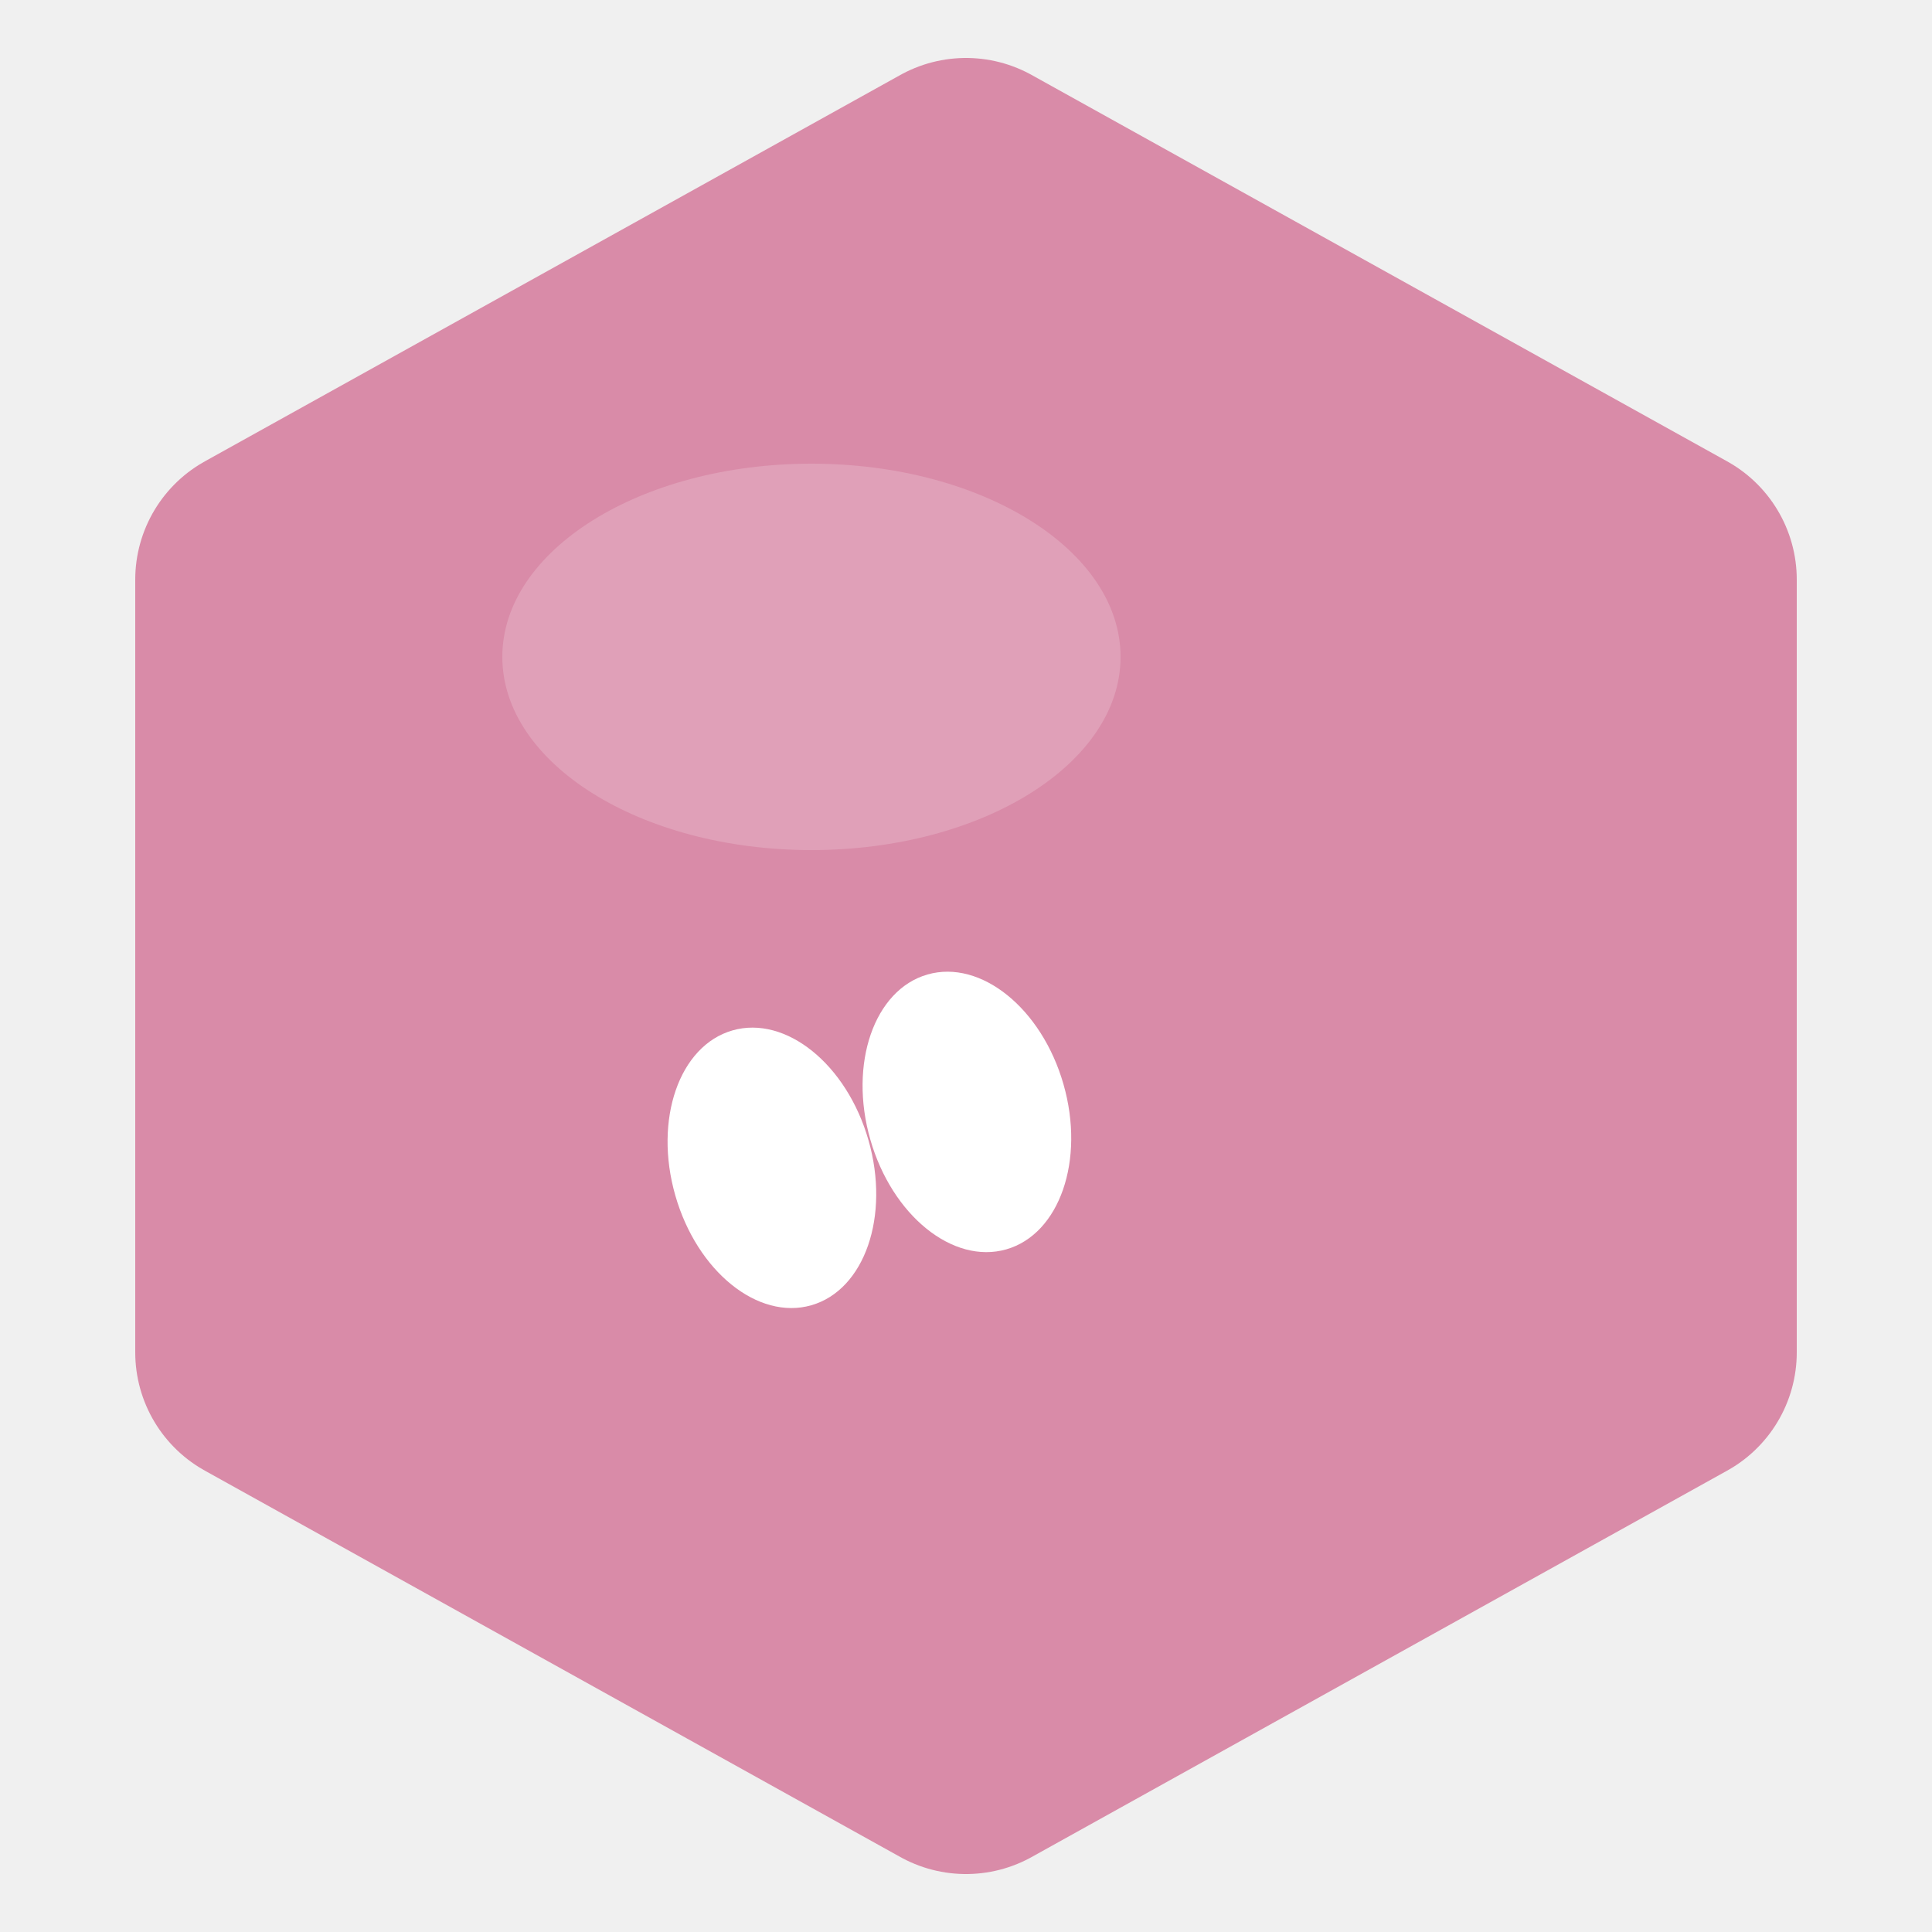
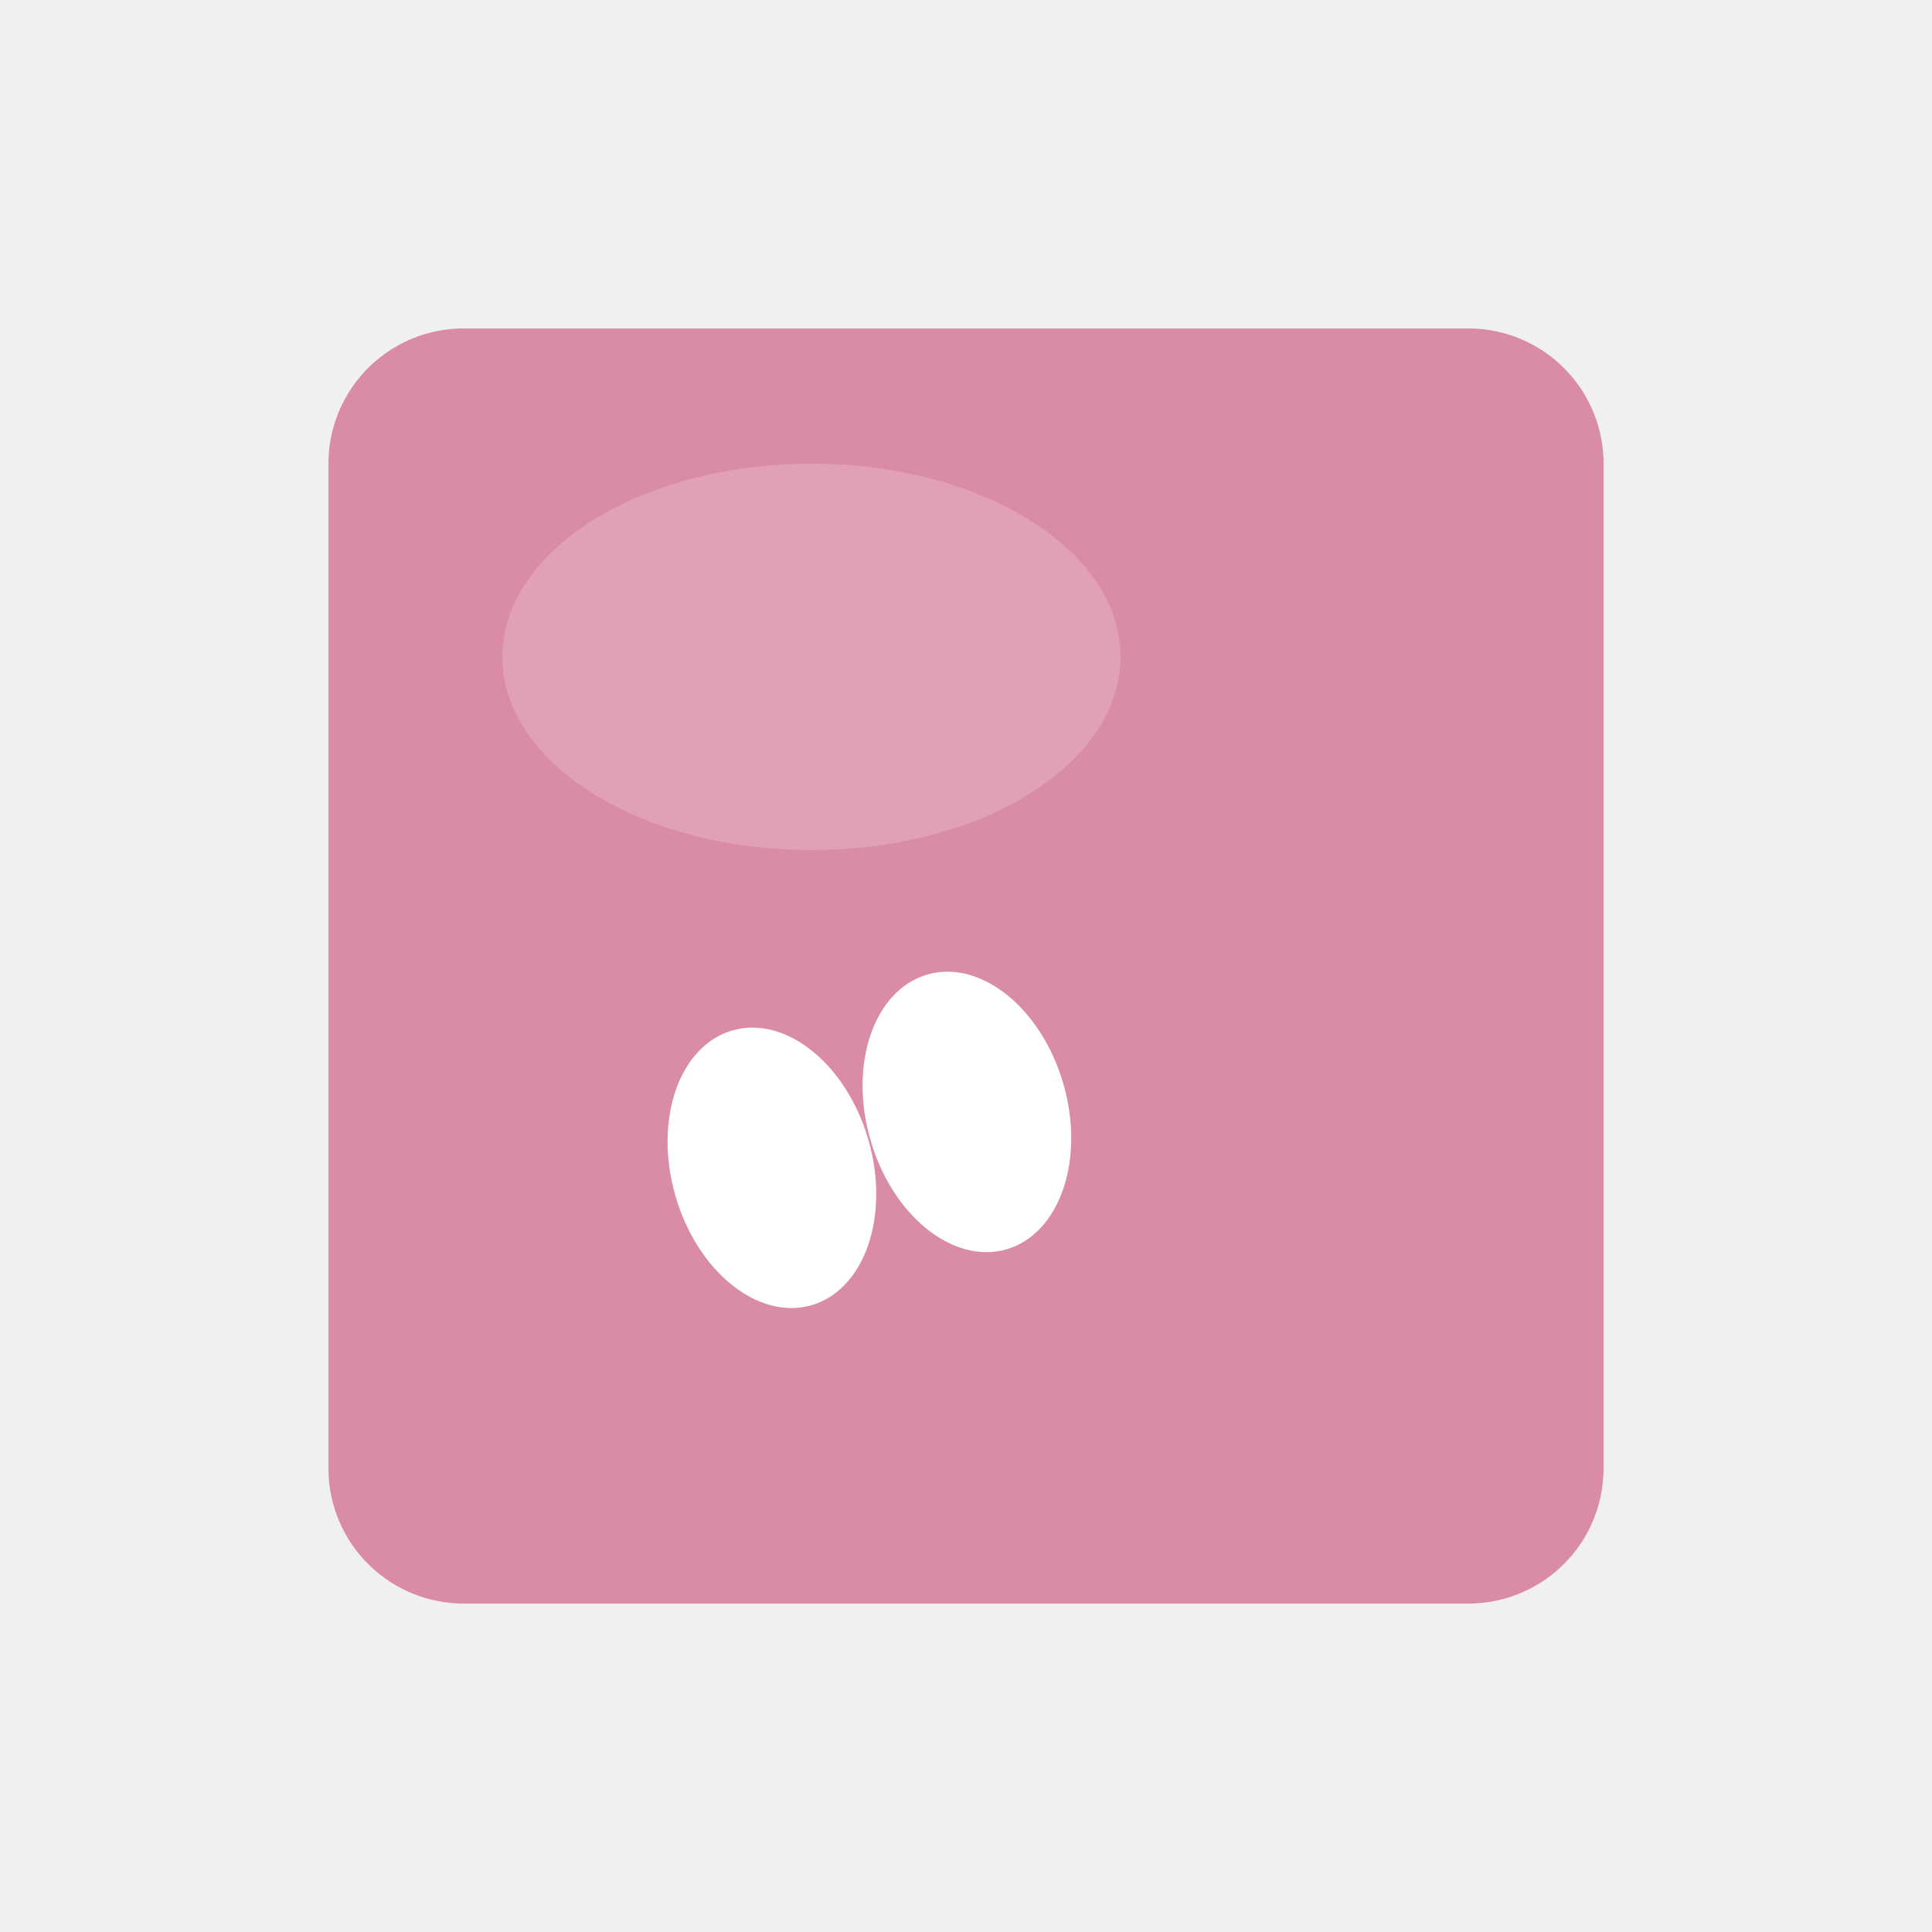
<svg xmlns="http://www.w3.org/2000/svg" width="128" height="128" viewBox="0 0 100 100">
-   <polygon points="50,10 86,30 86,70 50,90 14,70 14,30" fill="#d98ba8" stroke="#d98ba8" stroke-width="14" stroke-linejoin="round" stroke-linecap="round" />
+   <polygon points="24,24 76,24 76,76 24,76" fill="#d98ba8" stroke="#d98ba8" stroke-width="14" stroke-linejoin="round" stroke-linecap="round" />
  <ellipse cx="42" cy="34" rx="16" ry="10" fill="rgba(255,255,255,0.18)" />
  <g transform="translate(-5 7) rotate(-16 50 52)">
    <ellipse cx="44.75" cy="52" rx="5.2" ry="7.4" fill="#fff" />
    <ellipse cx="55.25" cy="52" rx="5.2" ry="7.4" fill="#fff" />
  </g>
</svg>
